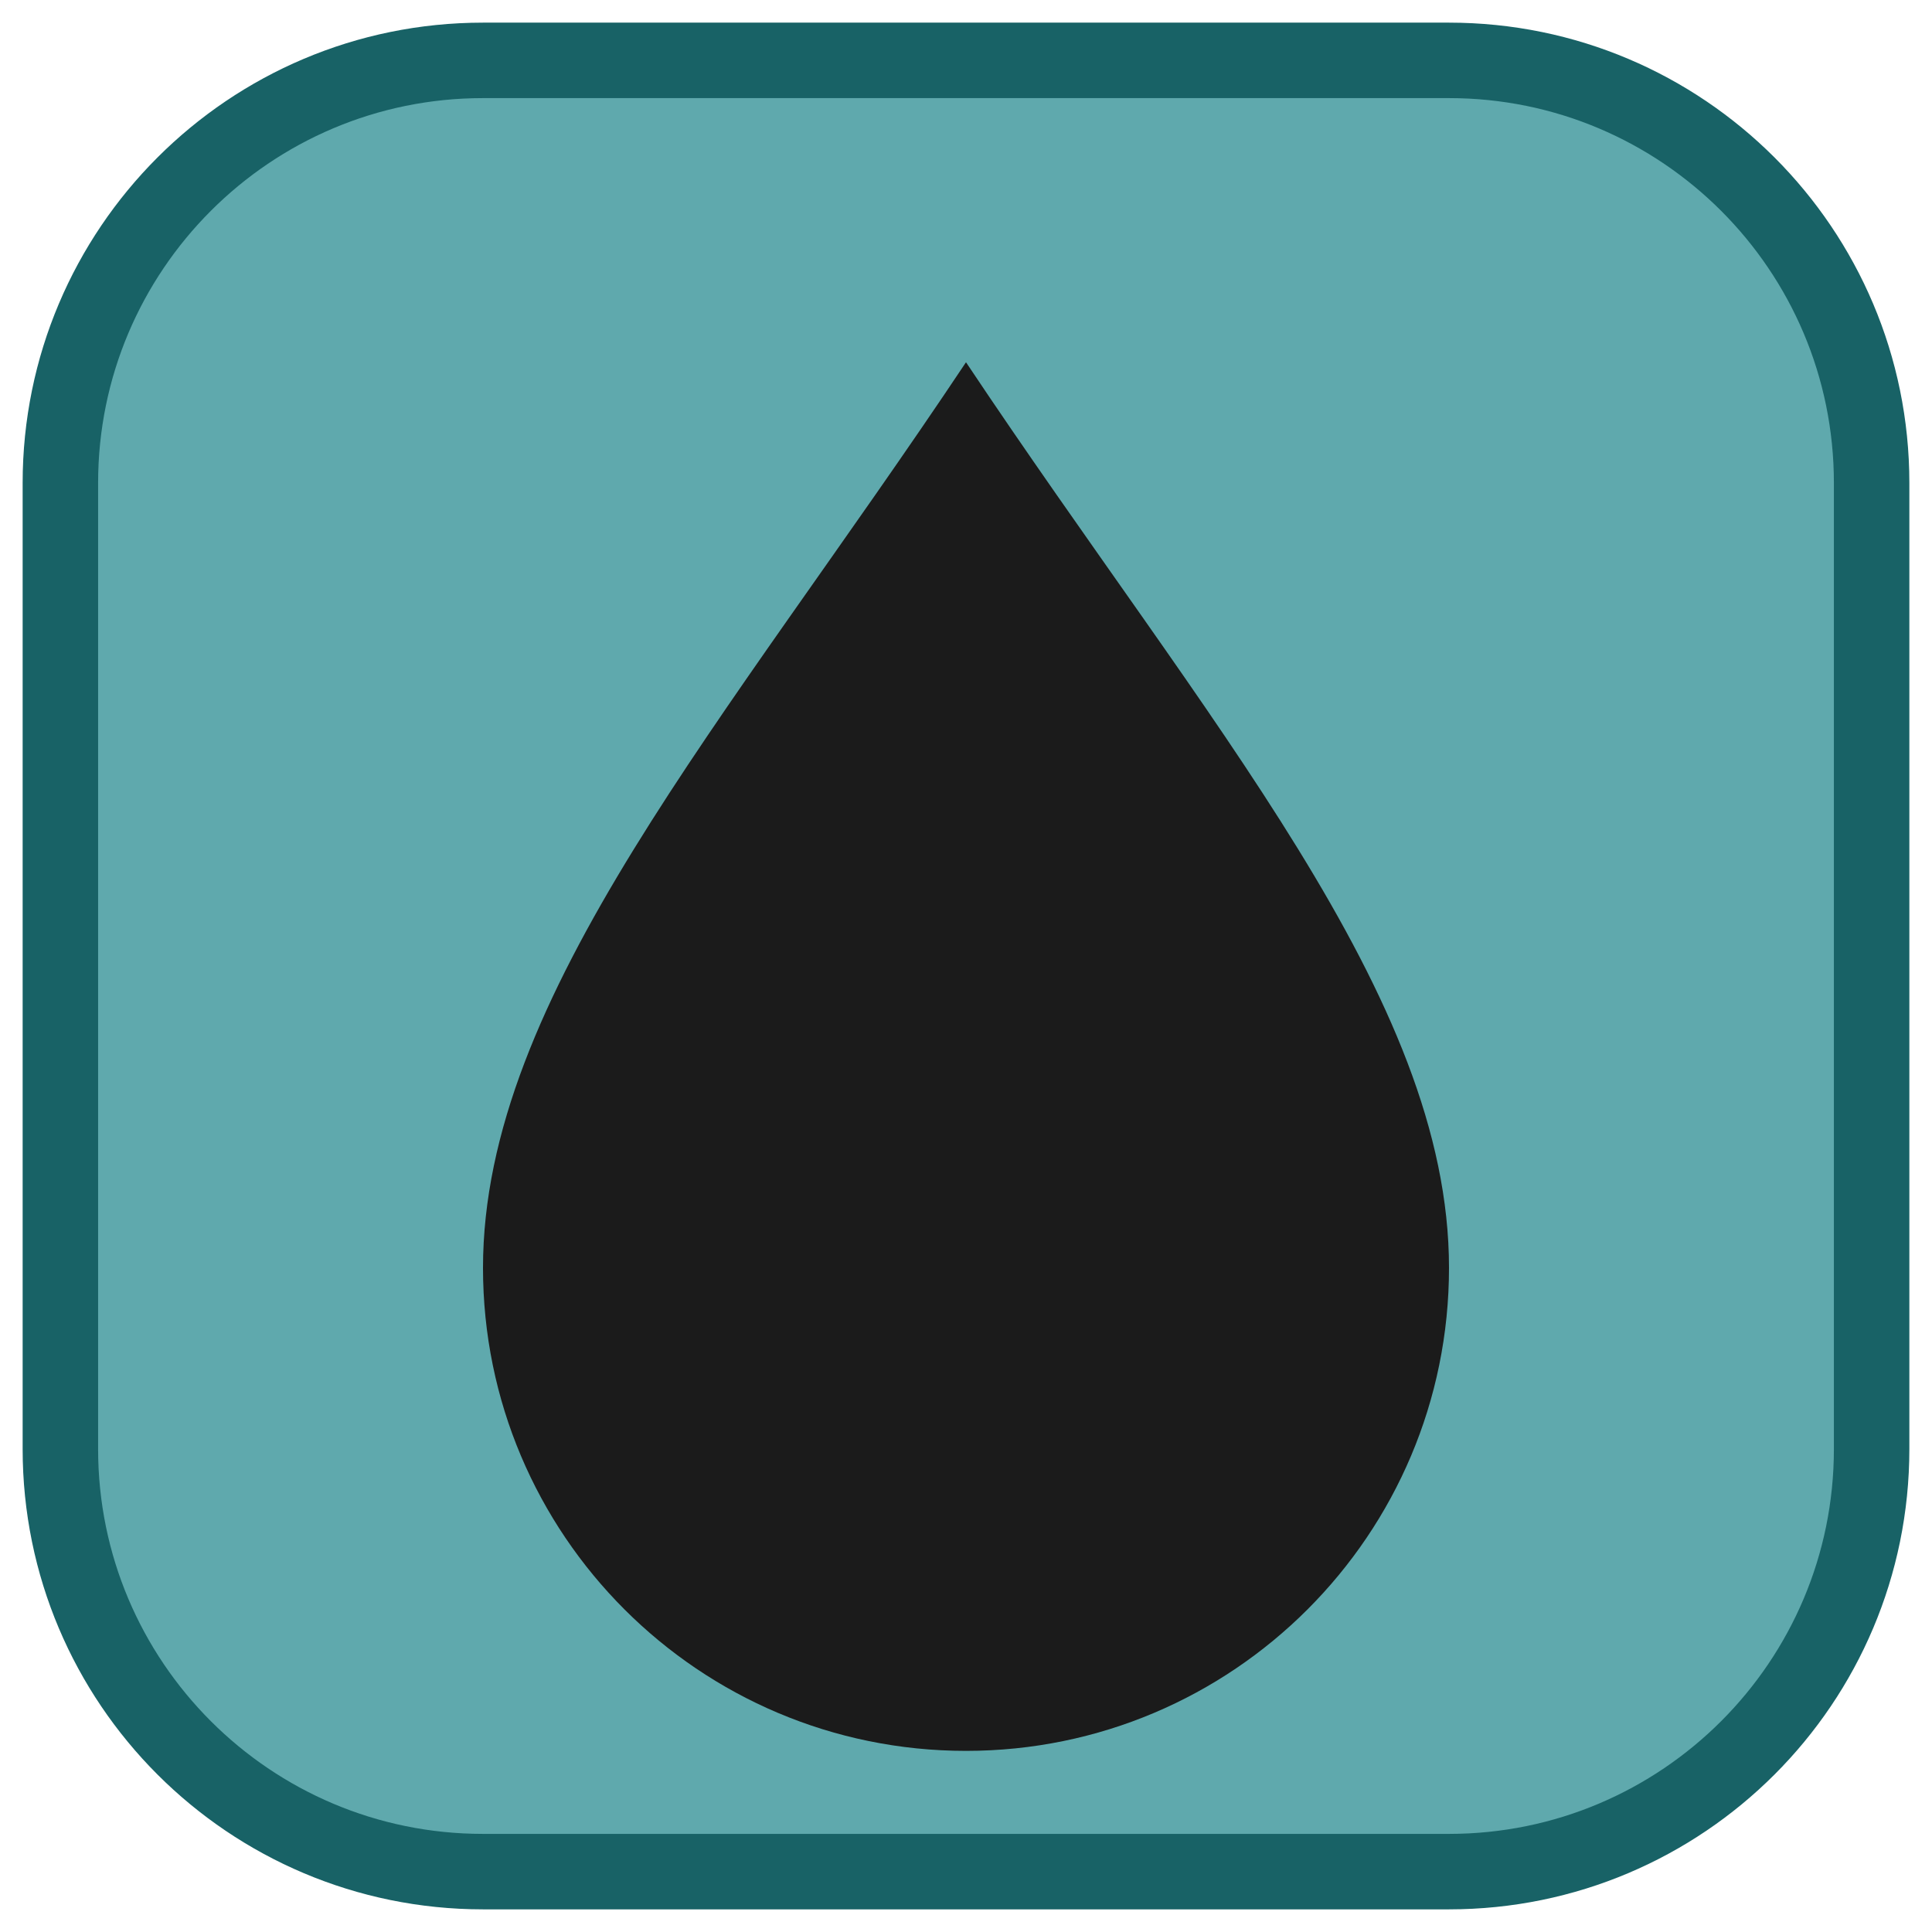
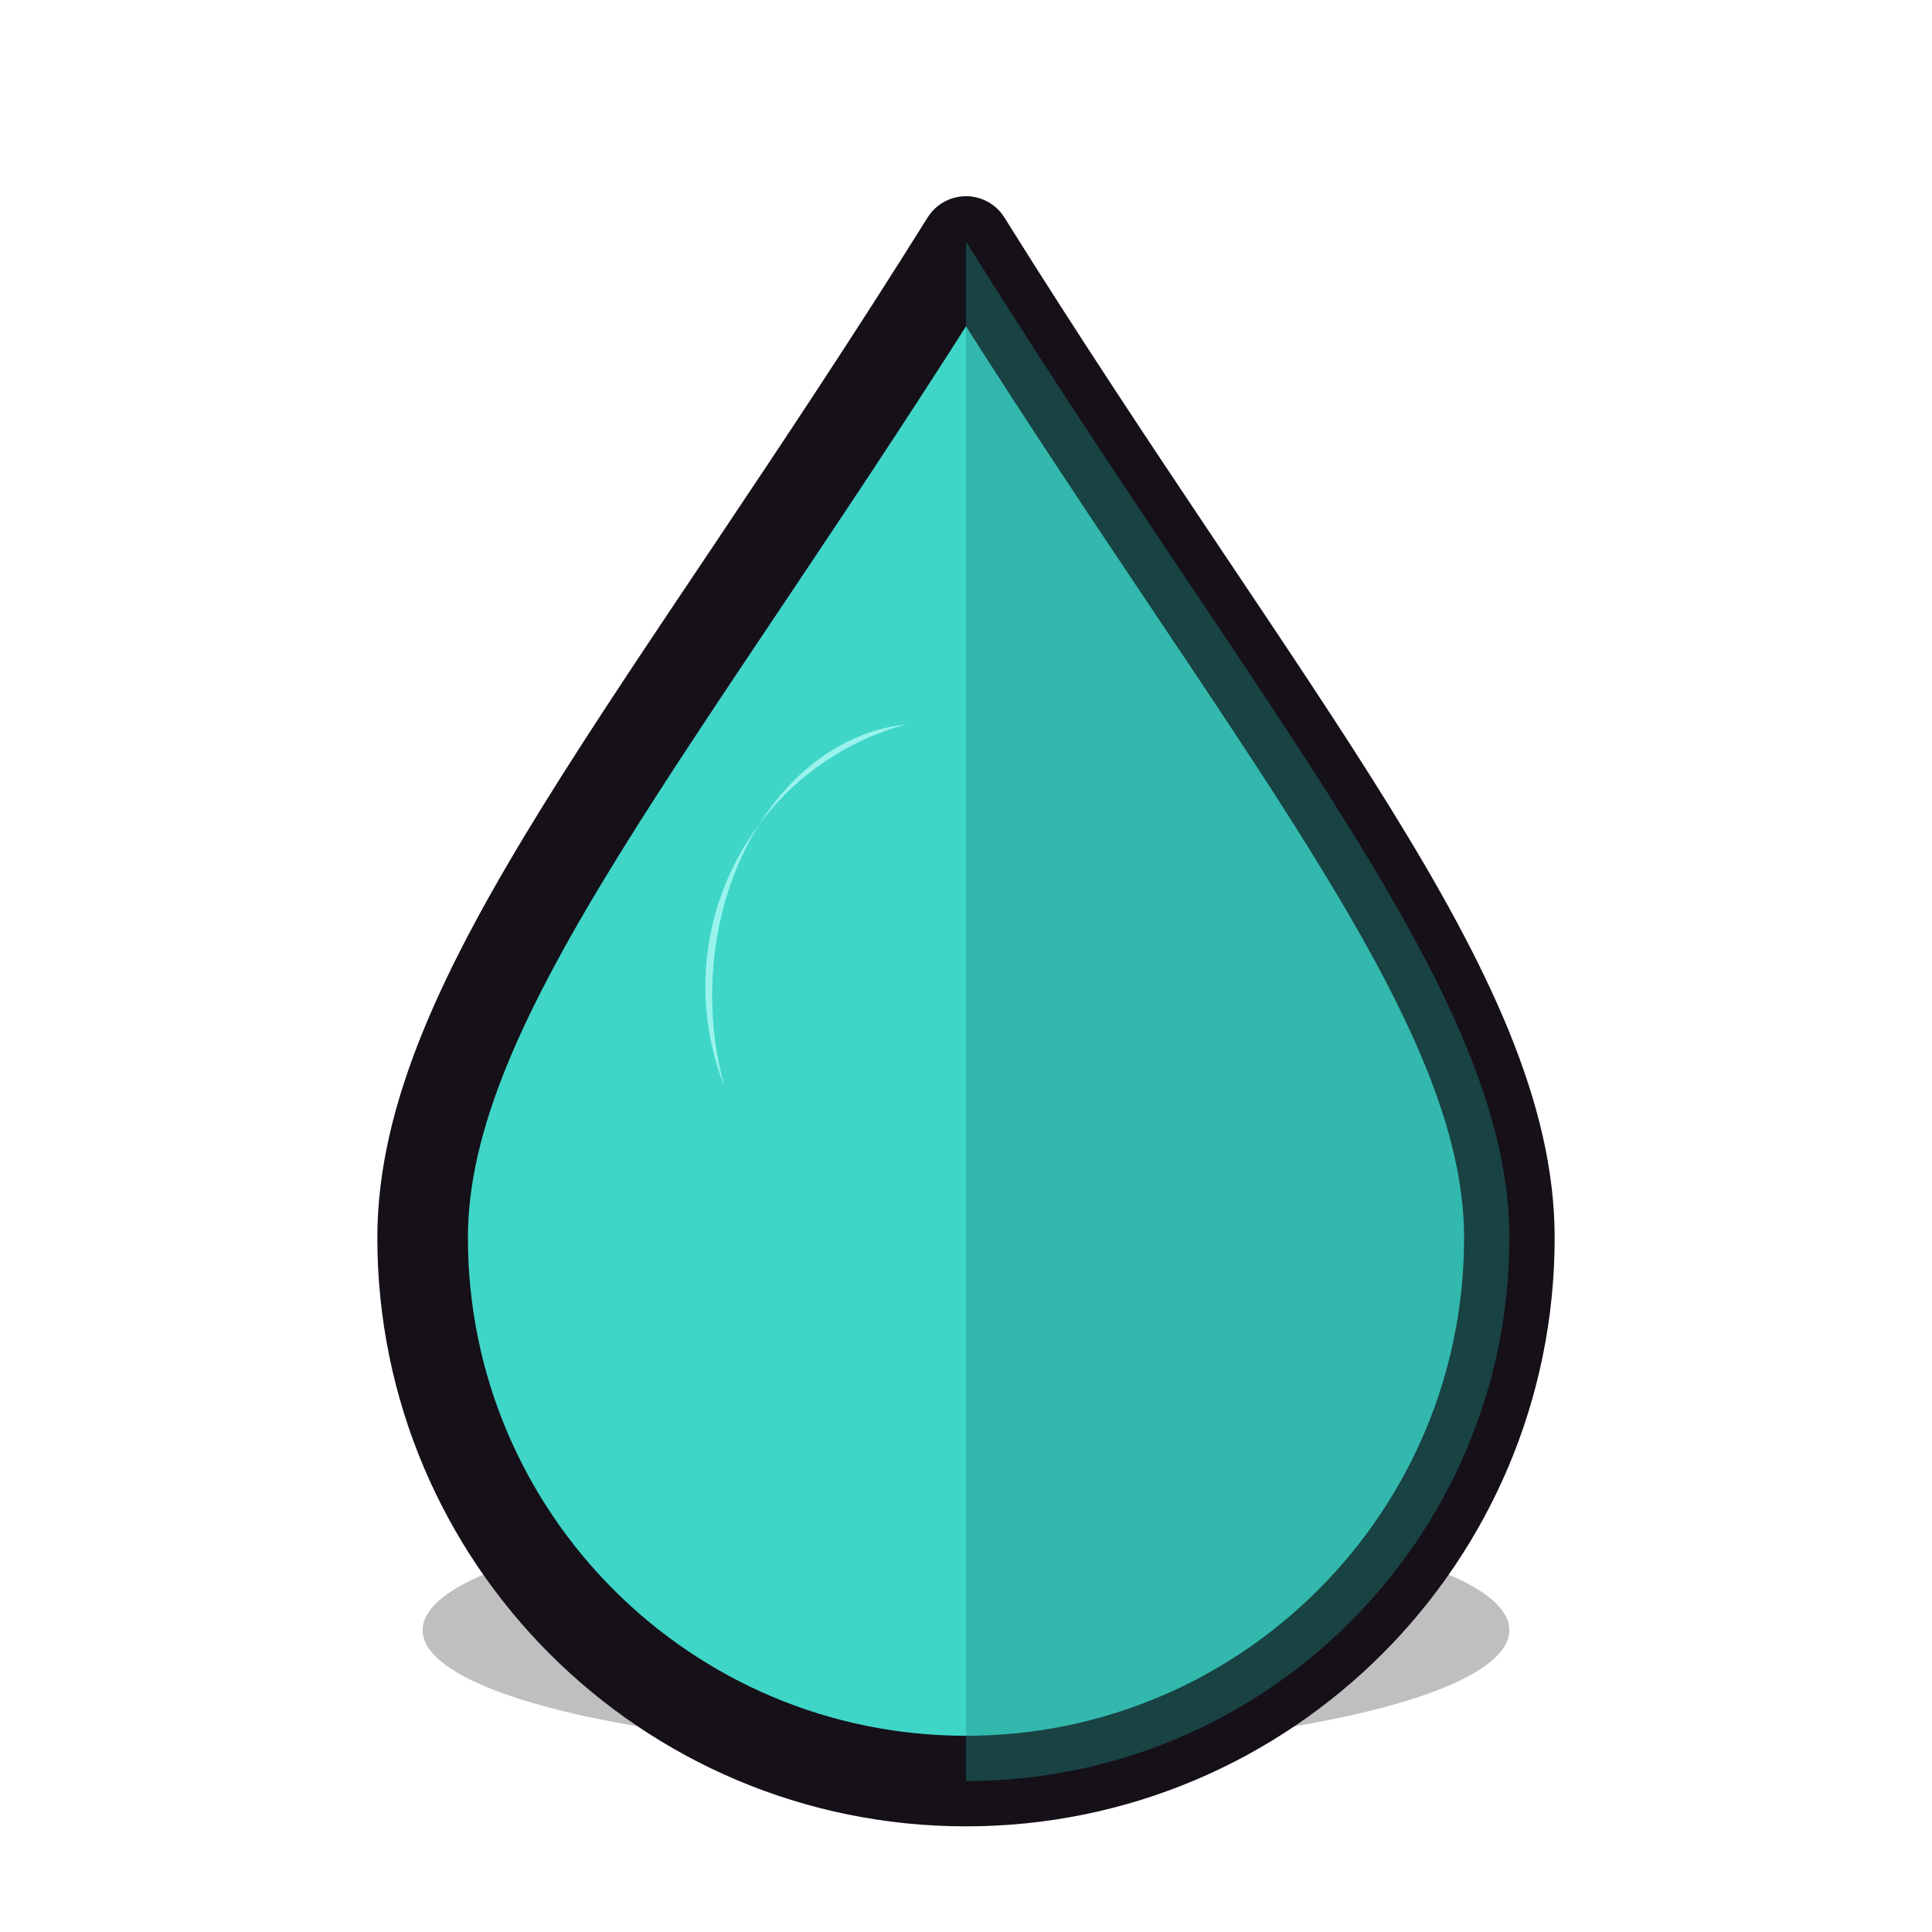
<svg xmlns="http://www.w3.org/2000/svg" viewBox="0 0 64 64">
-   <rect x="2" y="2" width="60" height="60" rx="14" fill="#5fa9ad" stroke="#186266" stroke-width="2.5" />
-   <path d="M32 12 C40 24 48 33 48 42 A16 16 0 0 1 16 42 C16 33 24 24 32 12 Z" fill="#1b1b1b" />
+   <ellipse cx="32" cy="54" rx="18" ry="4" fill="#000" opacity="0.25" />
+   <path d="M32 8 C42 24 50 33 50 41 A18 18 0 0 1 14 41 C14 33 22 24 32 8 Z" fill="#3fd6c8" stroke="#161018" stroke-width="3" stroke-linejoin="round" />
+   <path d="M32 8 C42 24 50 33 50 41 A18 18 0 0 1 32 59 Z" fill="#1d8c84" opacity="0.4" />
+   <path d="M24 36 a7 9 0 0 1 6 -12 a9 9 0 0 0 -6 12 Z" fill="#9df4ee" opacity="0.95" />
</svg>
